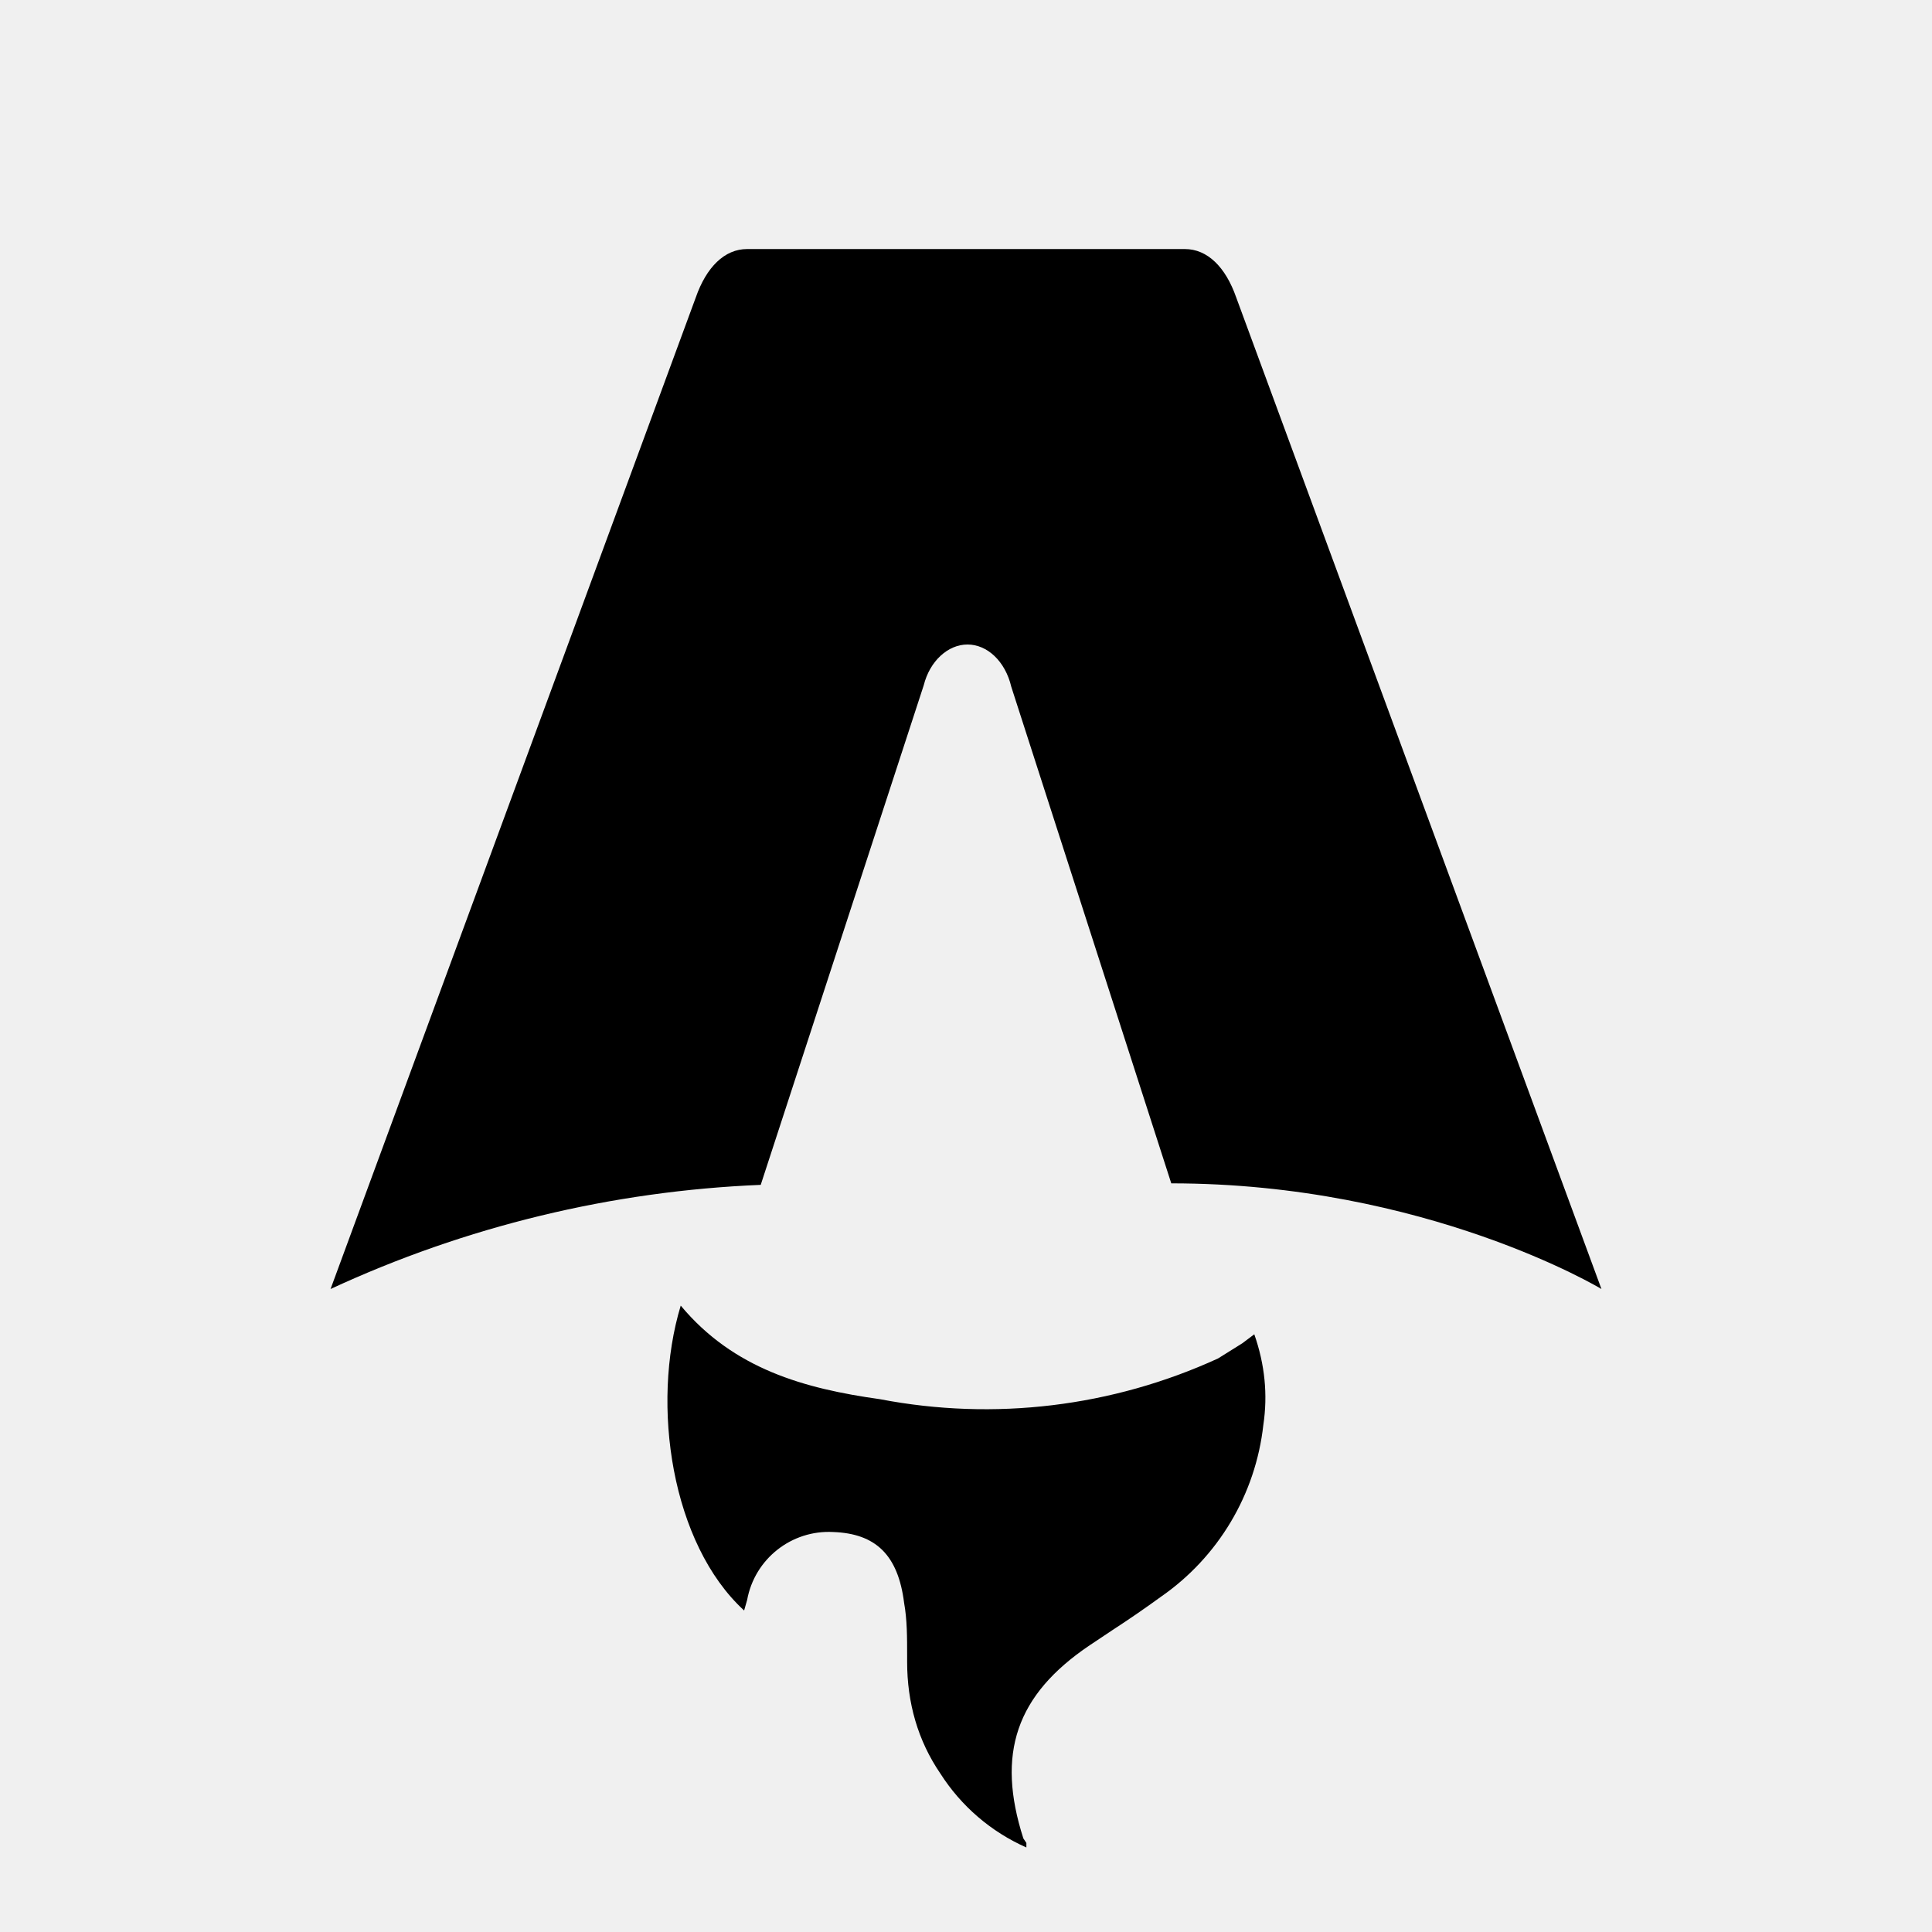
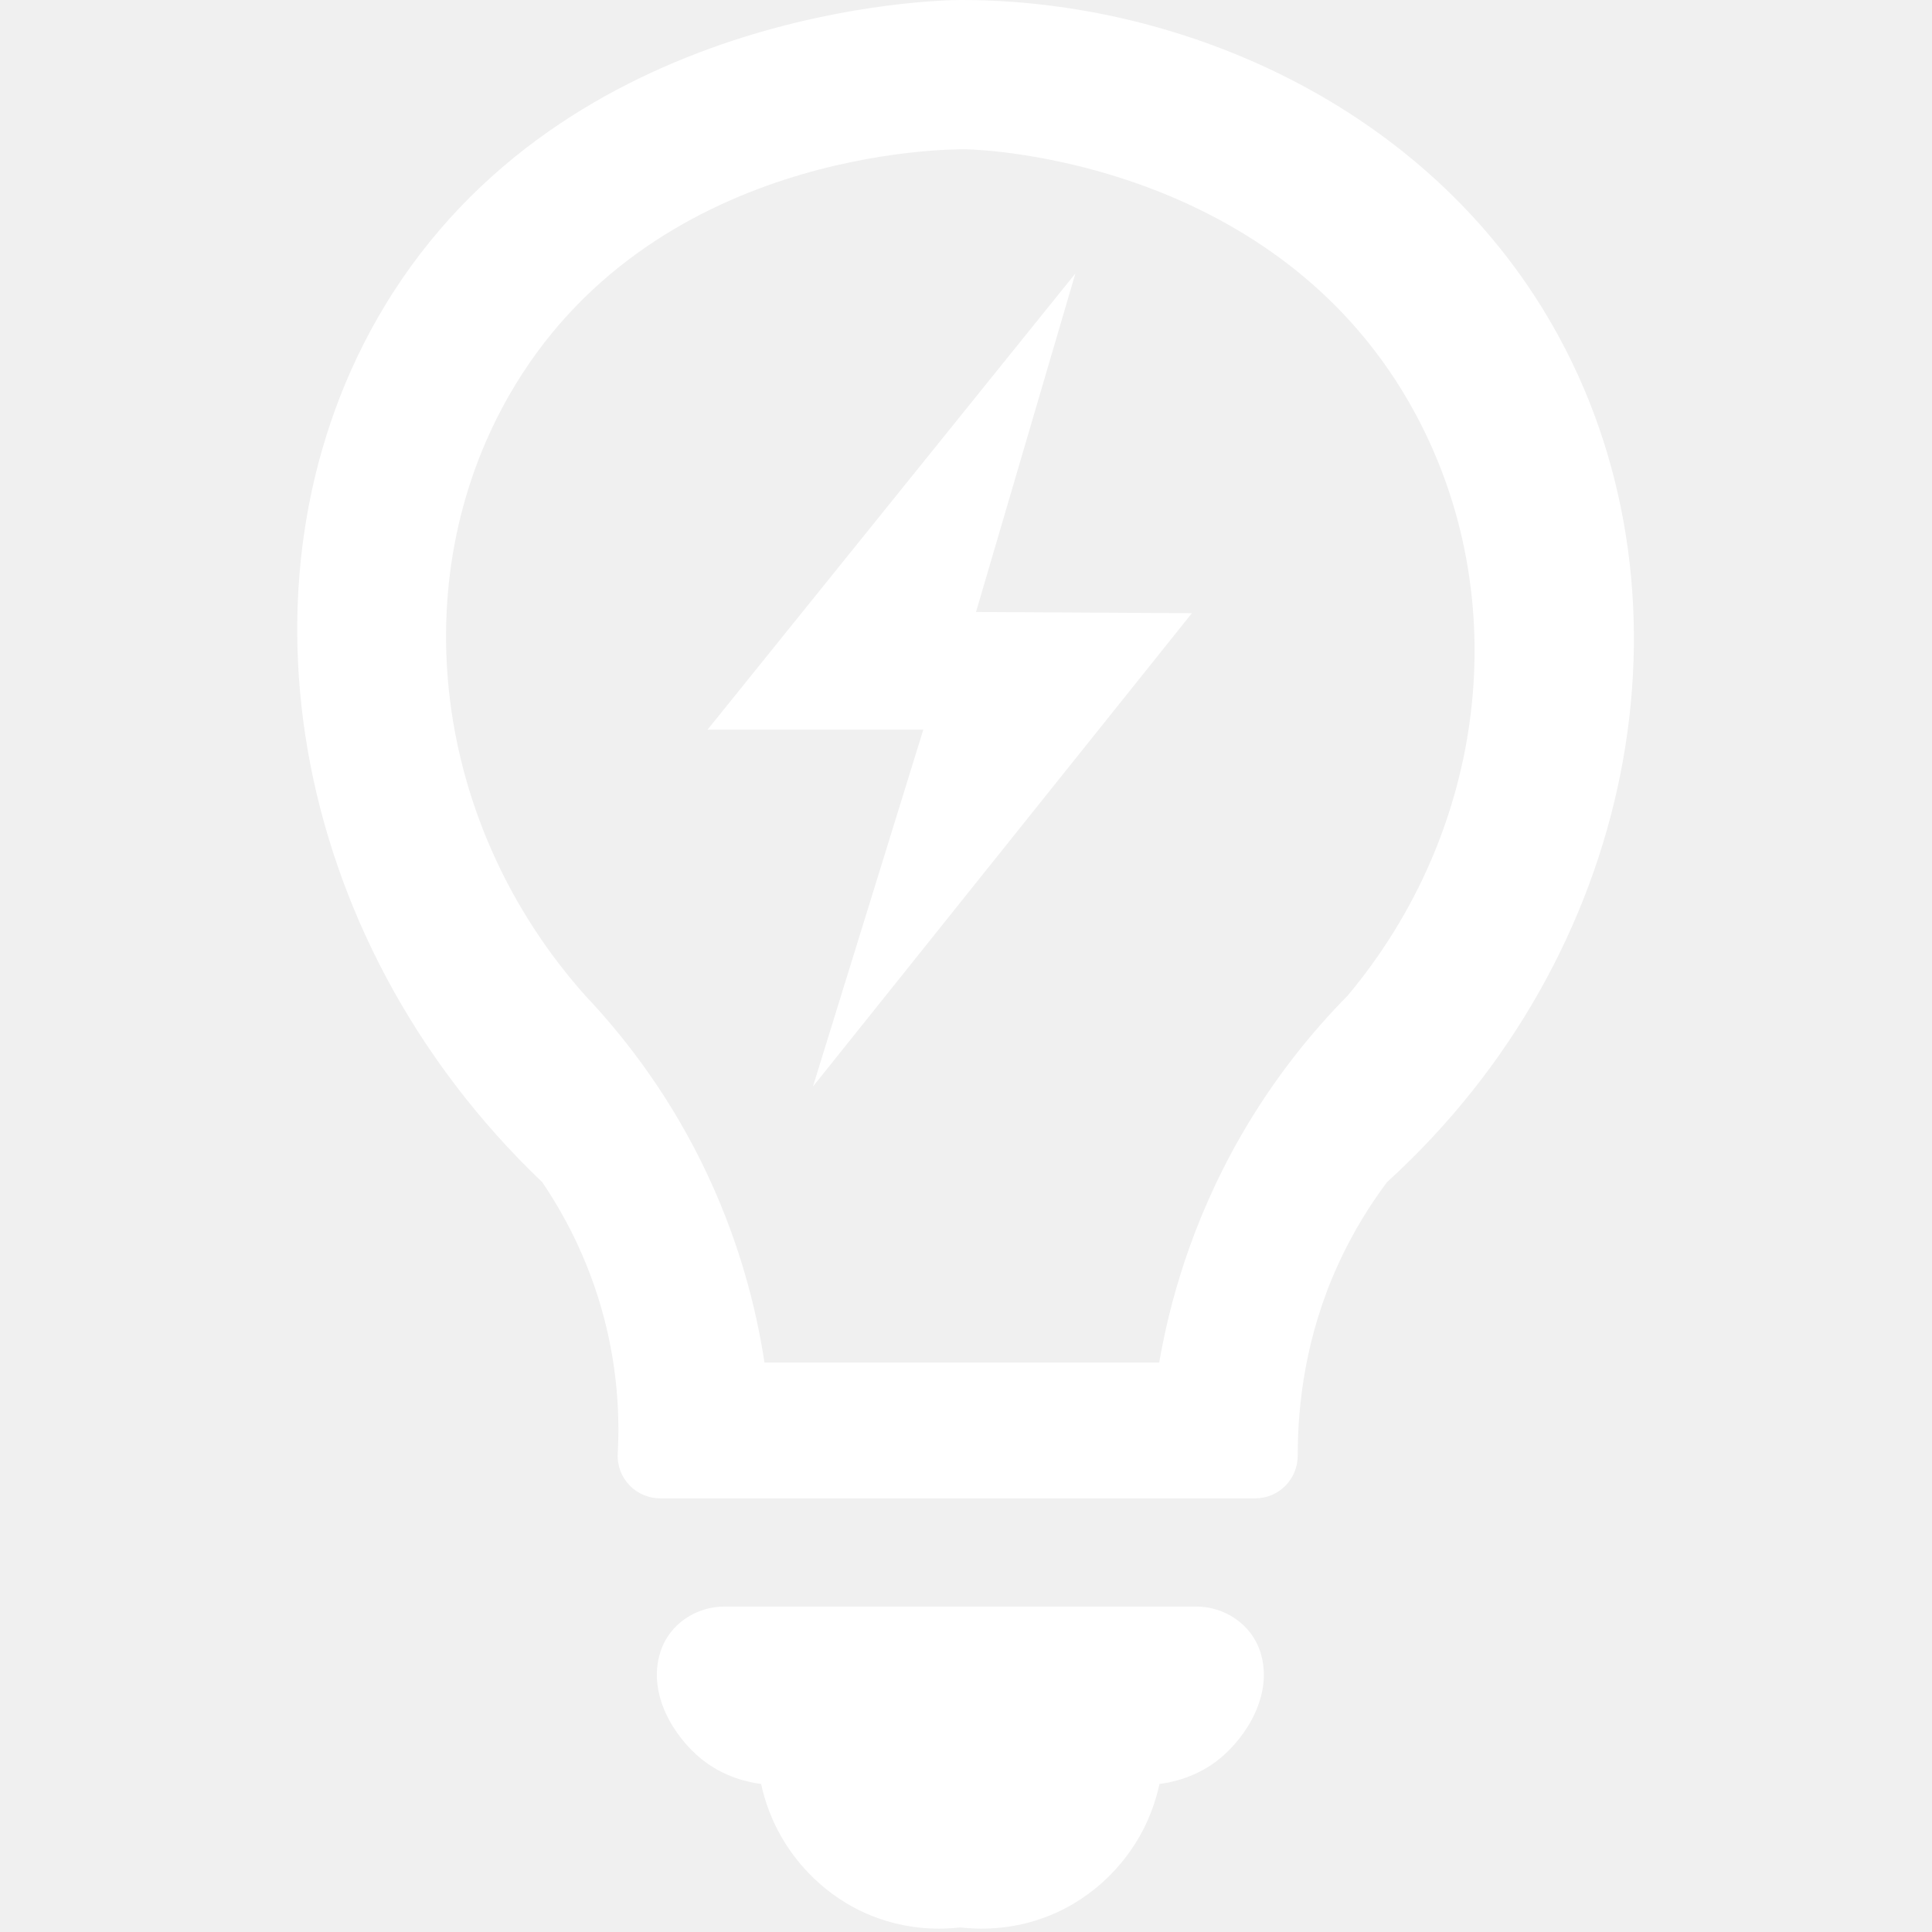
- <svg xmlns="http://www.w3.org/2000/svg" fill="none" viewBox="0 0 128 128">
-   <path d="M50.4 78.5a75.1 75.1 0 0 0-28.5 6.9l24.2-65.7c.7-2 1.9-3.2 3.4-3.2h29c1.5 0 2.7 1.2 3.4 3.2l24.2 65.7s-11.6-7-28.5-7L67 45.5c-.4-1.7-1.6-2.8-2.9-2.8-1.3 0-2.5 1.1-2.9 2.7L50.4 78.5Zm-1.1 28.2Zm-4.2-20.2c-2 6.6-.6 15.8 4.2 20.2a17.5 17.5 0 0 1 .2-.7 5.5 5.5 0 0 1 5.7-4.5c2.8.1 4.3 1.5 4.7 4.7.2 1.1.2 2.3.2 3.5v.4c0 2.7.7 5.2 2.2 7.4a13 13 0 0 0 5.7 4.9v-.3l-.2-.3c-1.8-5.6-.5-9.5 4.4-12.8l1.5-1a73 73 0 0 0 3.2-2.2 16 16 0 0 0 6.8-11.4c.3-2 .1-4-.6-6l-.8.6-1.6 1a37 37 0 0 1-22.4 2.7c-5-.7-9.7-2-13.2-6.2Z" />
-   <style>
-         path { fill: #000; }
-         @media (prefers-color-scheme: dark) {
-             path { fill: #FFF; }
-         }
-     </style>
+ <svg xmlns="http://www.w3.org/2000/svg" width="48" height="48" viewBox="0 0 135 195" fill="none">
+   <path d="M127.38 34.06C114.91 11.05 89.6 -0.04 66.93 0C64.78 0 27.01 0.68 8.78 30.96C-7.08 57.28 -1.27 94.52 24.73 119.32C26.73 122.27 29.34 126.86 30.95 132.96C32.35 138.26 32.55 143.02 32.35 146.74C32.22 149.19 34.19 151.23 36.64 151.23H96.69C99.08 151.23 100.99 149.29 100.98 146.9C100.98 141.75 101.76 134.86 105.05 127.64C106.56 124.33 108.31 121.56 109.99 119.32C135.2 96.37 141.83 60.73 127.38 34.06ZM105.96 100.55C102.66 103.91 98.72 108.58 95.19 114.74C90.13 123.58 87.98 131.85 87 137.53H47.16C46.39 132.44 44.7 125.15 40.73 117.16C37 109.66 32.55 104.17 29.13 100.55C13.68 83.27 10.67 58.72 21.33 40C35.57 14.99 65.89 15.04 67.55 15.07C69.17 15.1 99.15 16.18 112.92 41.87C122.84 60.37 120.11 83.73 105.97 100.55H105.96Z" fill="white" />
+   <path d="M78.54 27.6L41.41 73.65H63.19L52.05 109.67L90.3 61.89L68.51 61.77L78.54 27.6Z" fill="white" />
+   <path d="M93.1 177.51C90.8 179.38 88.32 179.89 87.03 180.06C86.71 181.54 86.04 183.82 84.49 186.22C83.53 187.71 80.86 191.38 75.83 193.38C72.06 194.88 68.69 194.74 66.93 194.54C65.17 194.74 61.8 194.88 58.02 193.38C53 191.38 50.33 187.71 49.37 186.22C47.82 183.82 47.14 181.54 46.82 180.06C45.54 179.89 43.05 179.38 40.76 177.51C38.12 175.36 35.29 171.04 36.65 166.75C36.65 166.73 36.67 166.7 36.67 166.68C37.57 163.93 40.24 162.15 43.14 162.15H90.72C93.61 162.15 96.28 163.93 97.19 166.68C97.19 166.7 97.21 166.73 97.21 166.75C98.57 171.04 95.74 175.36 93.1 177.51Z" fill="white" />
</svg>
